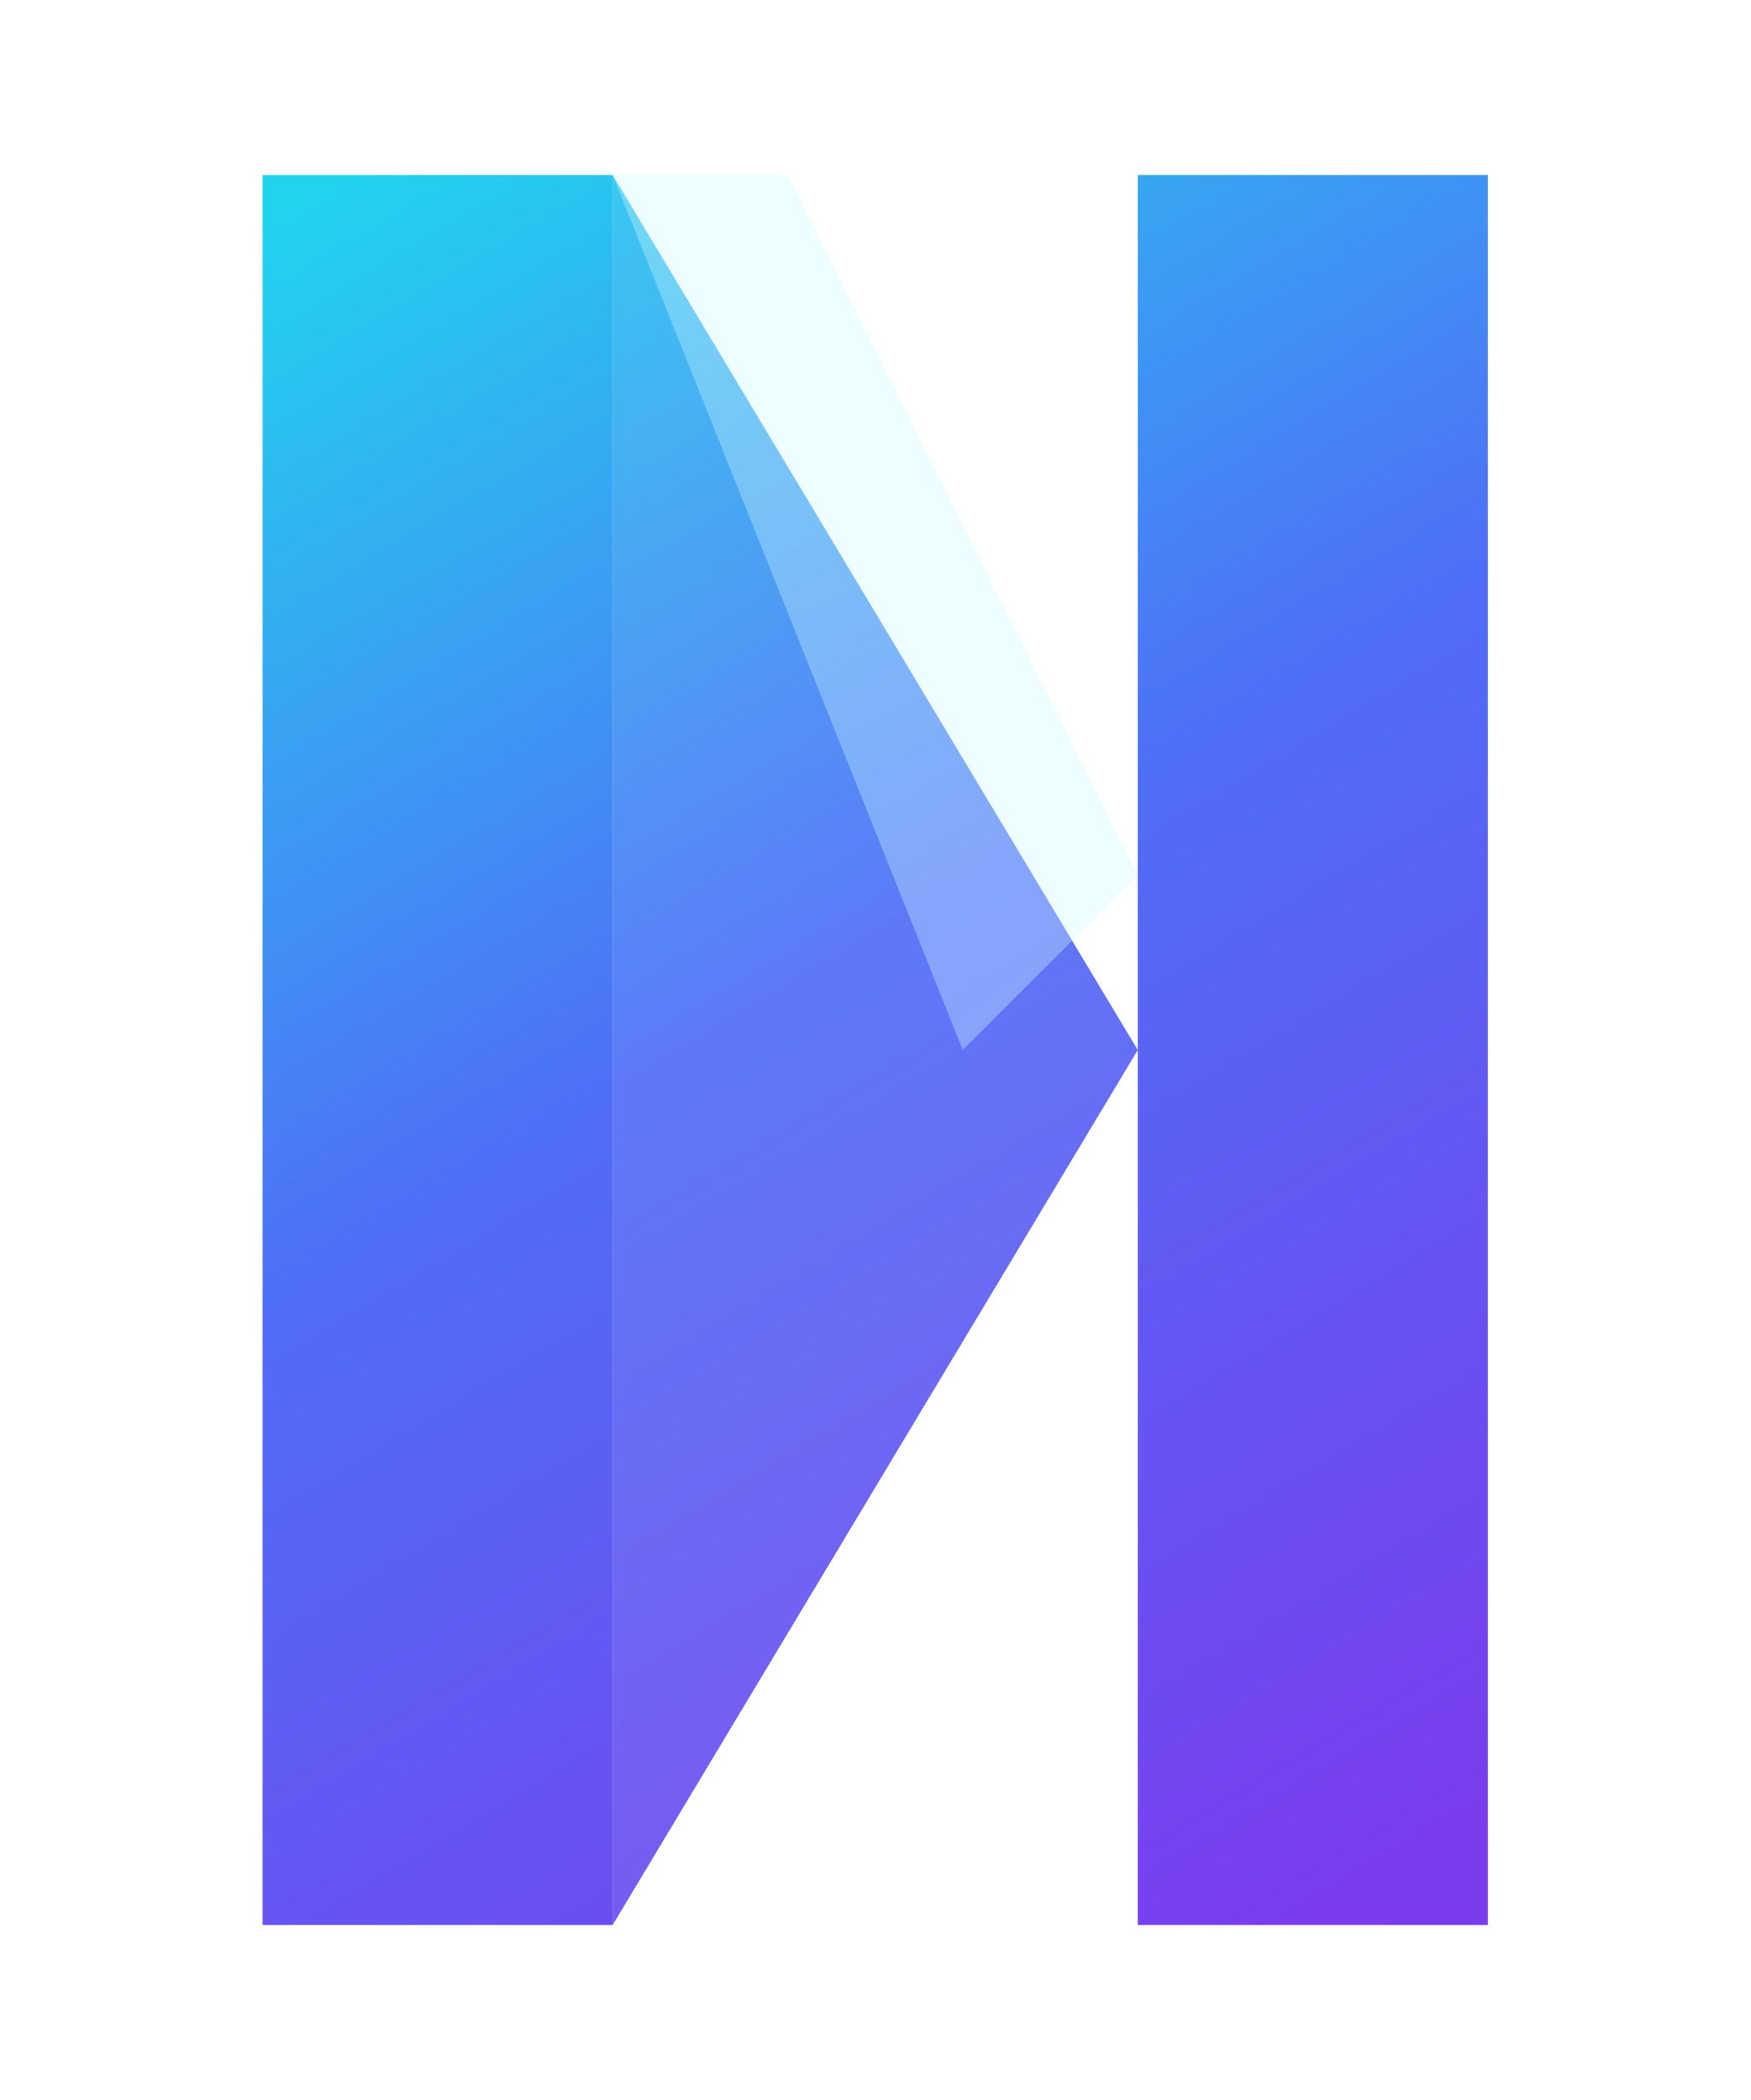
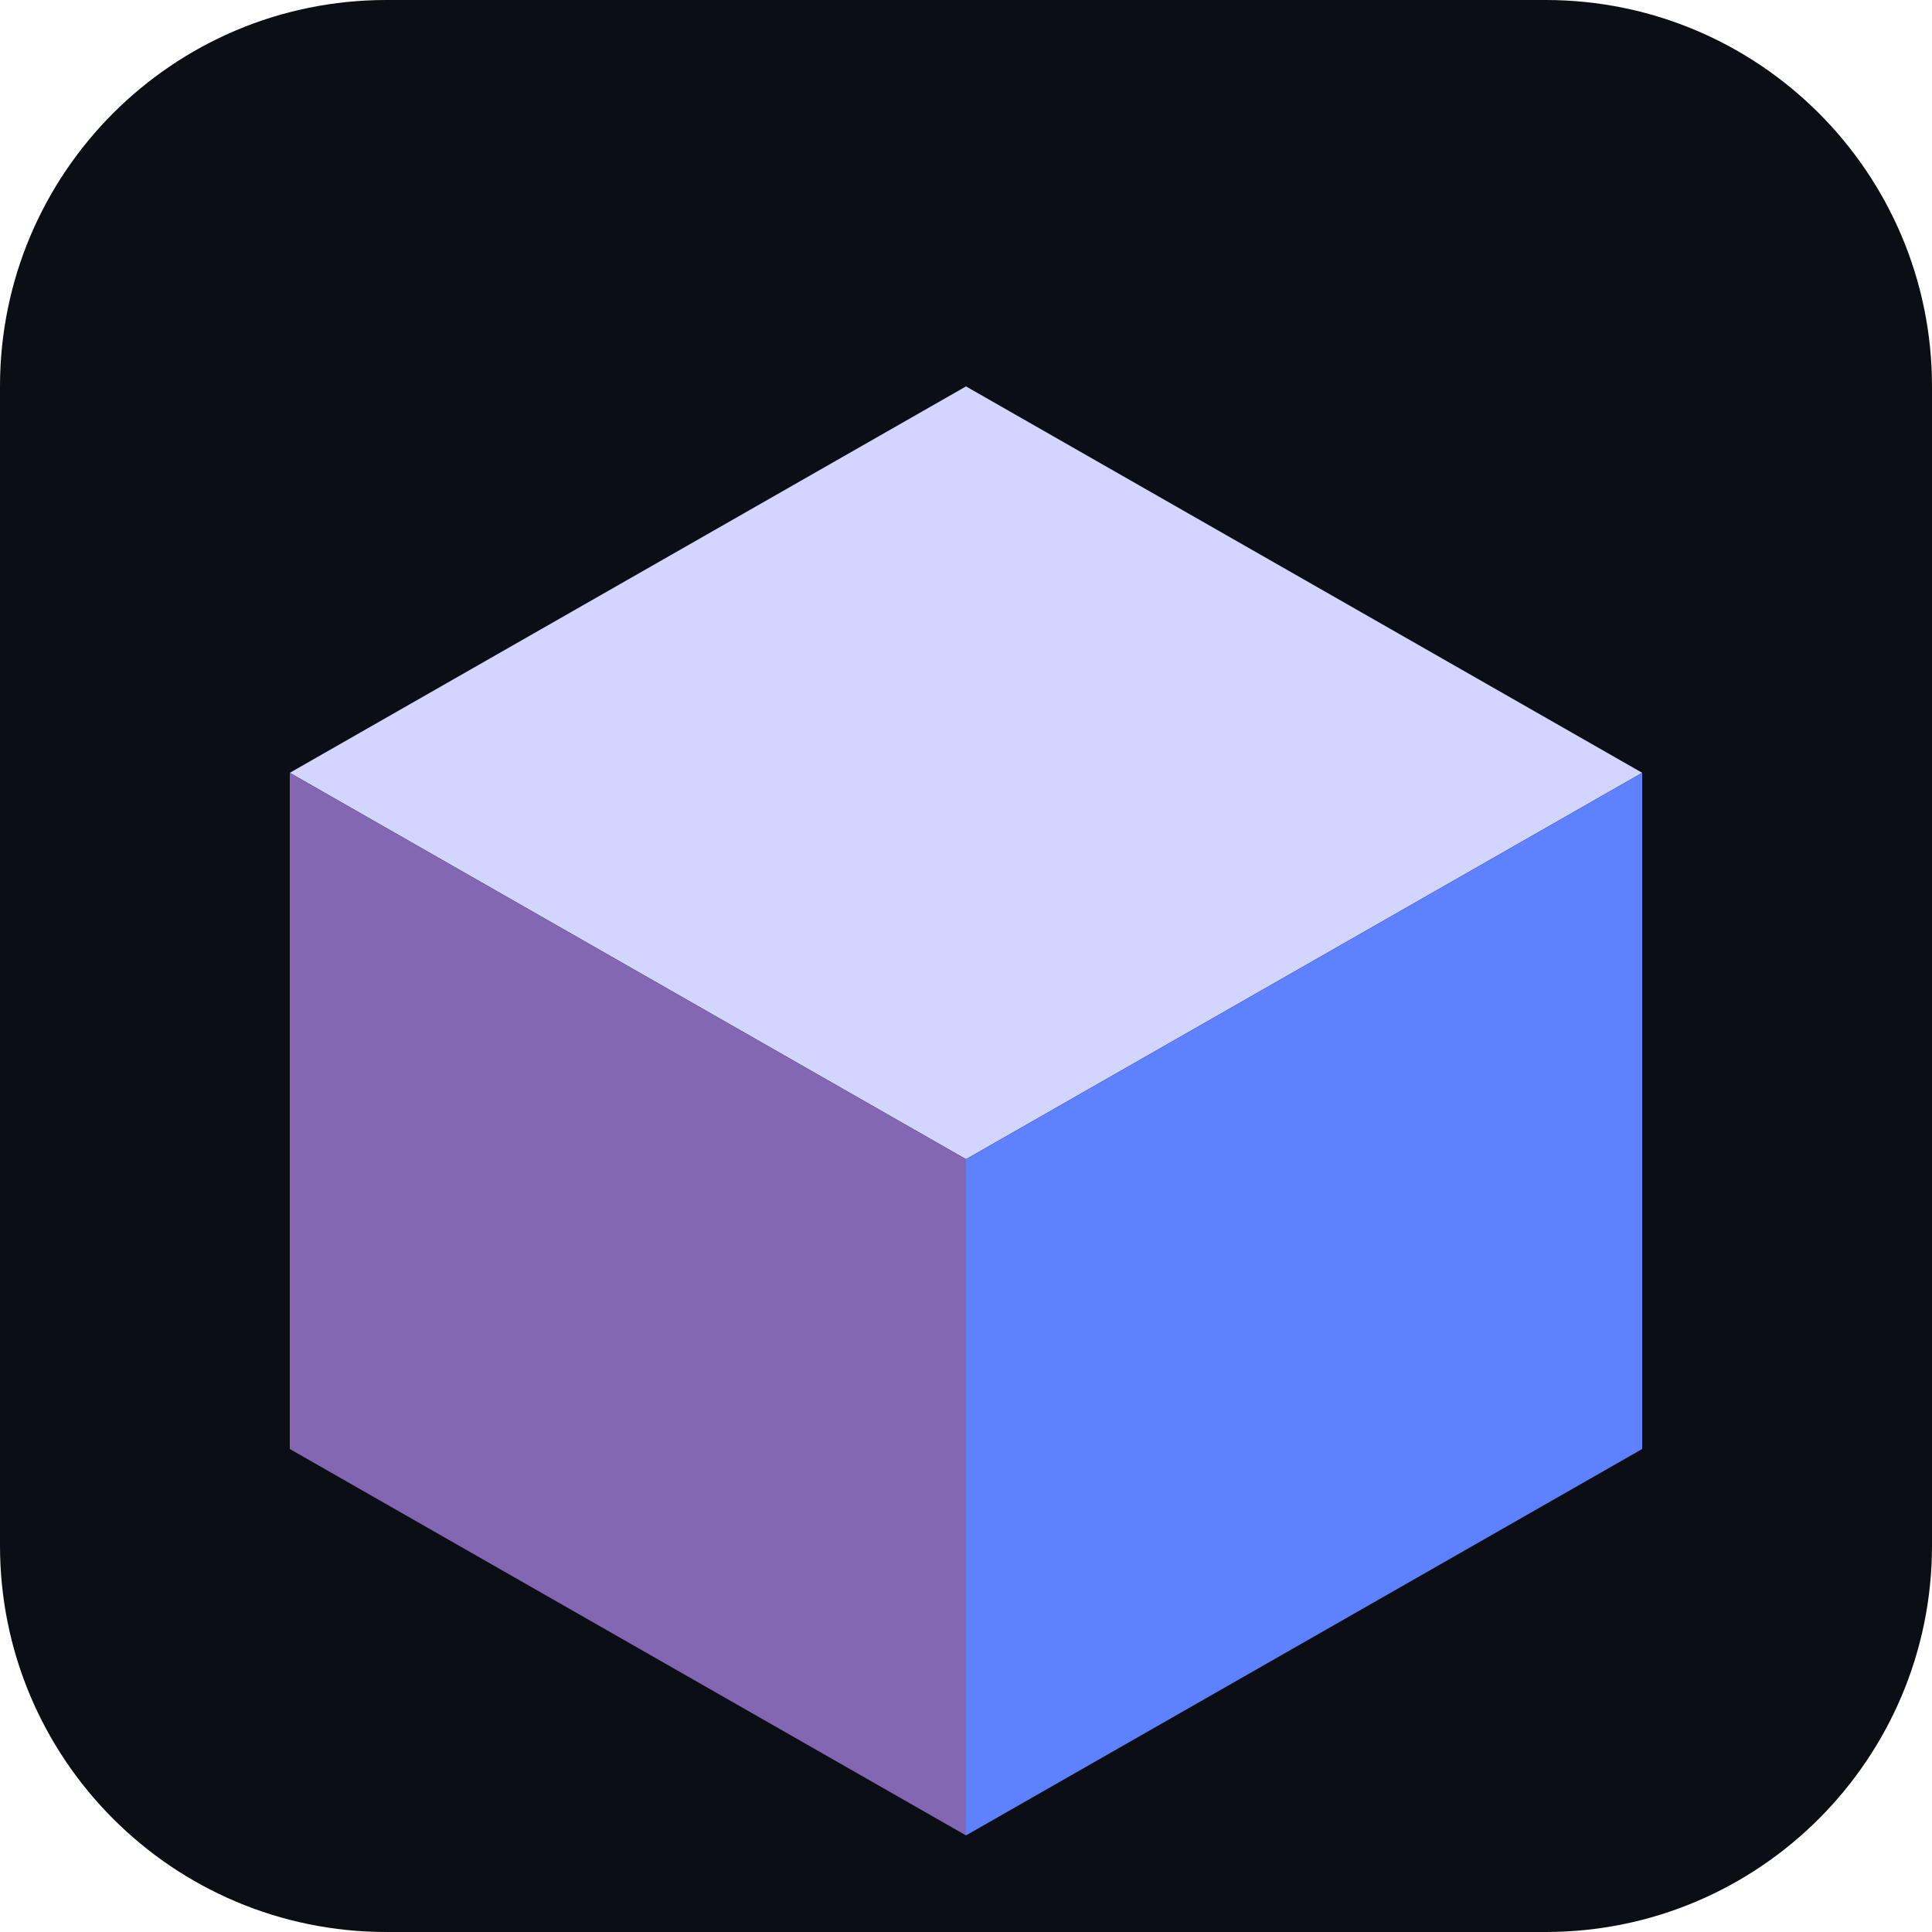
- <svg xmlns="http://www.w3.org/2000/svg" viewBox="0 0 40 48" fill="none" aria-hidden="true">
-   <defs>
-     <linearGradient id="niskN" x1="8" y1="4" x2="32" y2="44" gradientUnits="userSpaceOnUse">
-       <stop stop-color="#22D3EE" />
-       <stop offset="0.45" stop-color="#4F6EF7" />
-       <stop offset="1" stop-color="#7C3AED" />
-     </linearGradient>
-   </defs>
-   <path d="M6 4h8v40H6V4z" fill="url(#niskN)" />
-   <path d="M26 4h8v40h-8V4z" fill="url(#niskN)" />
-   <path d="M14 4l12 20-12 20V4z" fill="url(#niskN)" opacity="0.92" />
-   <path d="M14 4h4l8 16-4 4-8-20z" fill="#CFFAFE" opacity="0.35" />
+ <svg xmlns="http://www.w3.org/2000/svg" viewBox="0 0 40 40" fill="none">
+   <rect width="40" height="40" rx="8" fill="#0B0E14" />
+   <g transform="translate(0,2)">
+     <polygon points="20,6 34,14 20,22 6,14" fill="#D1D5FF" />
+     <polygon points="6,14 20,22 20,36 6,28" fill="#8467B3" />
+     <polygon points="20,22 34,14 34,28 20,36" fill="#5E81FF" />
+   </g>
</svg>
